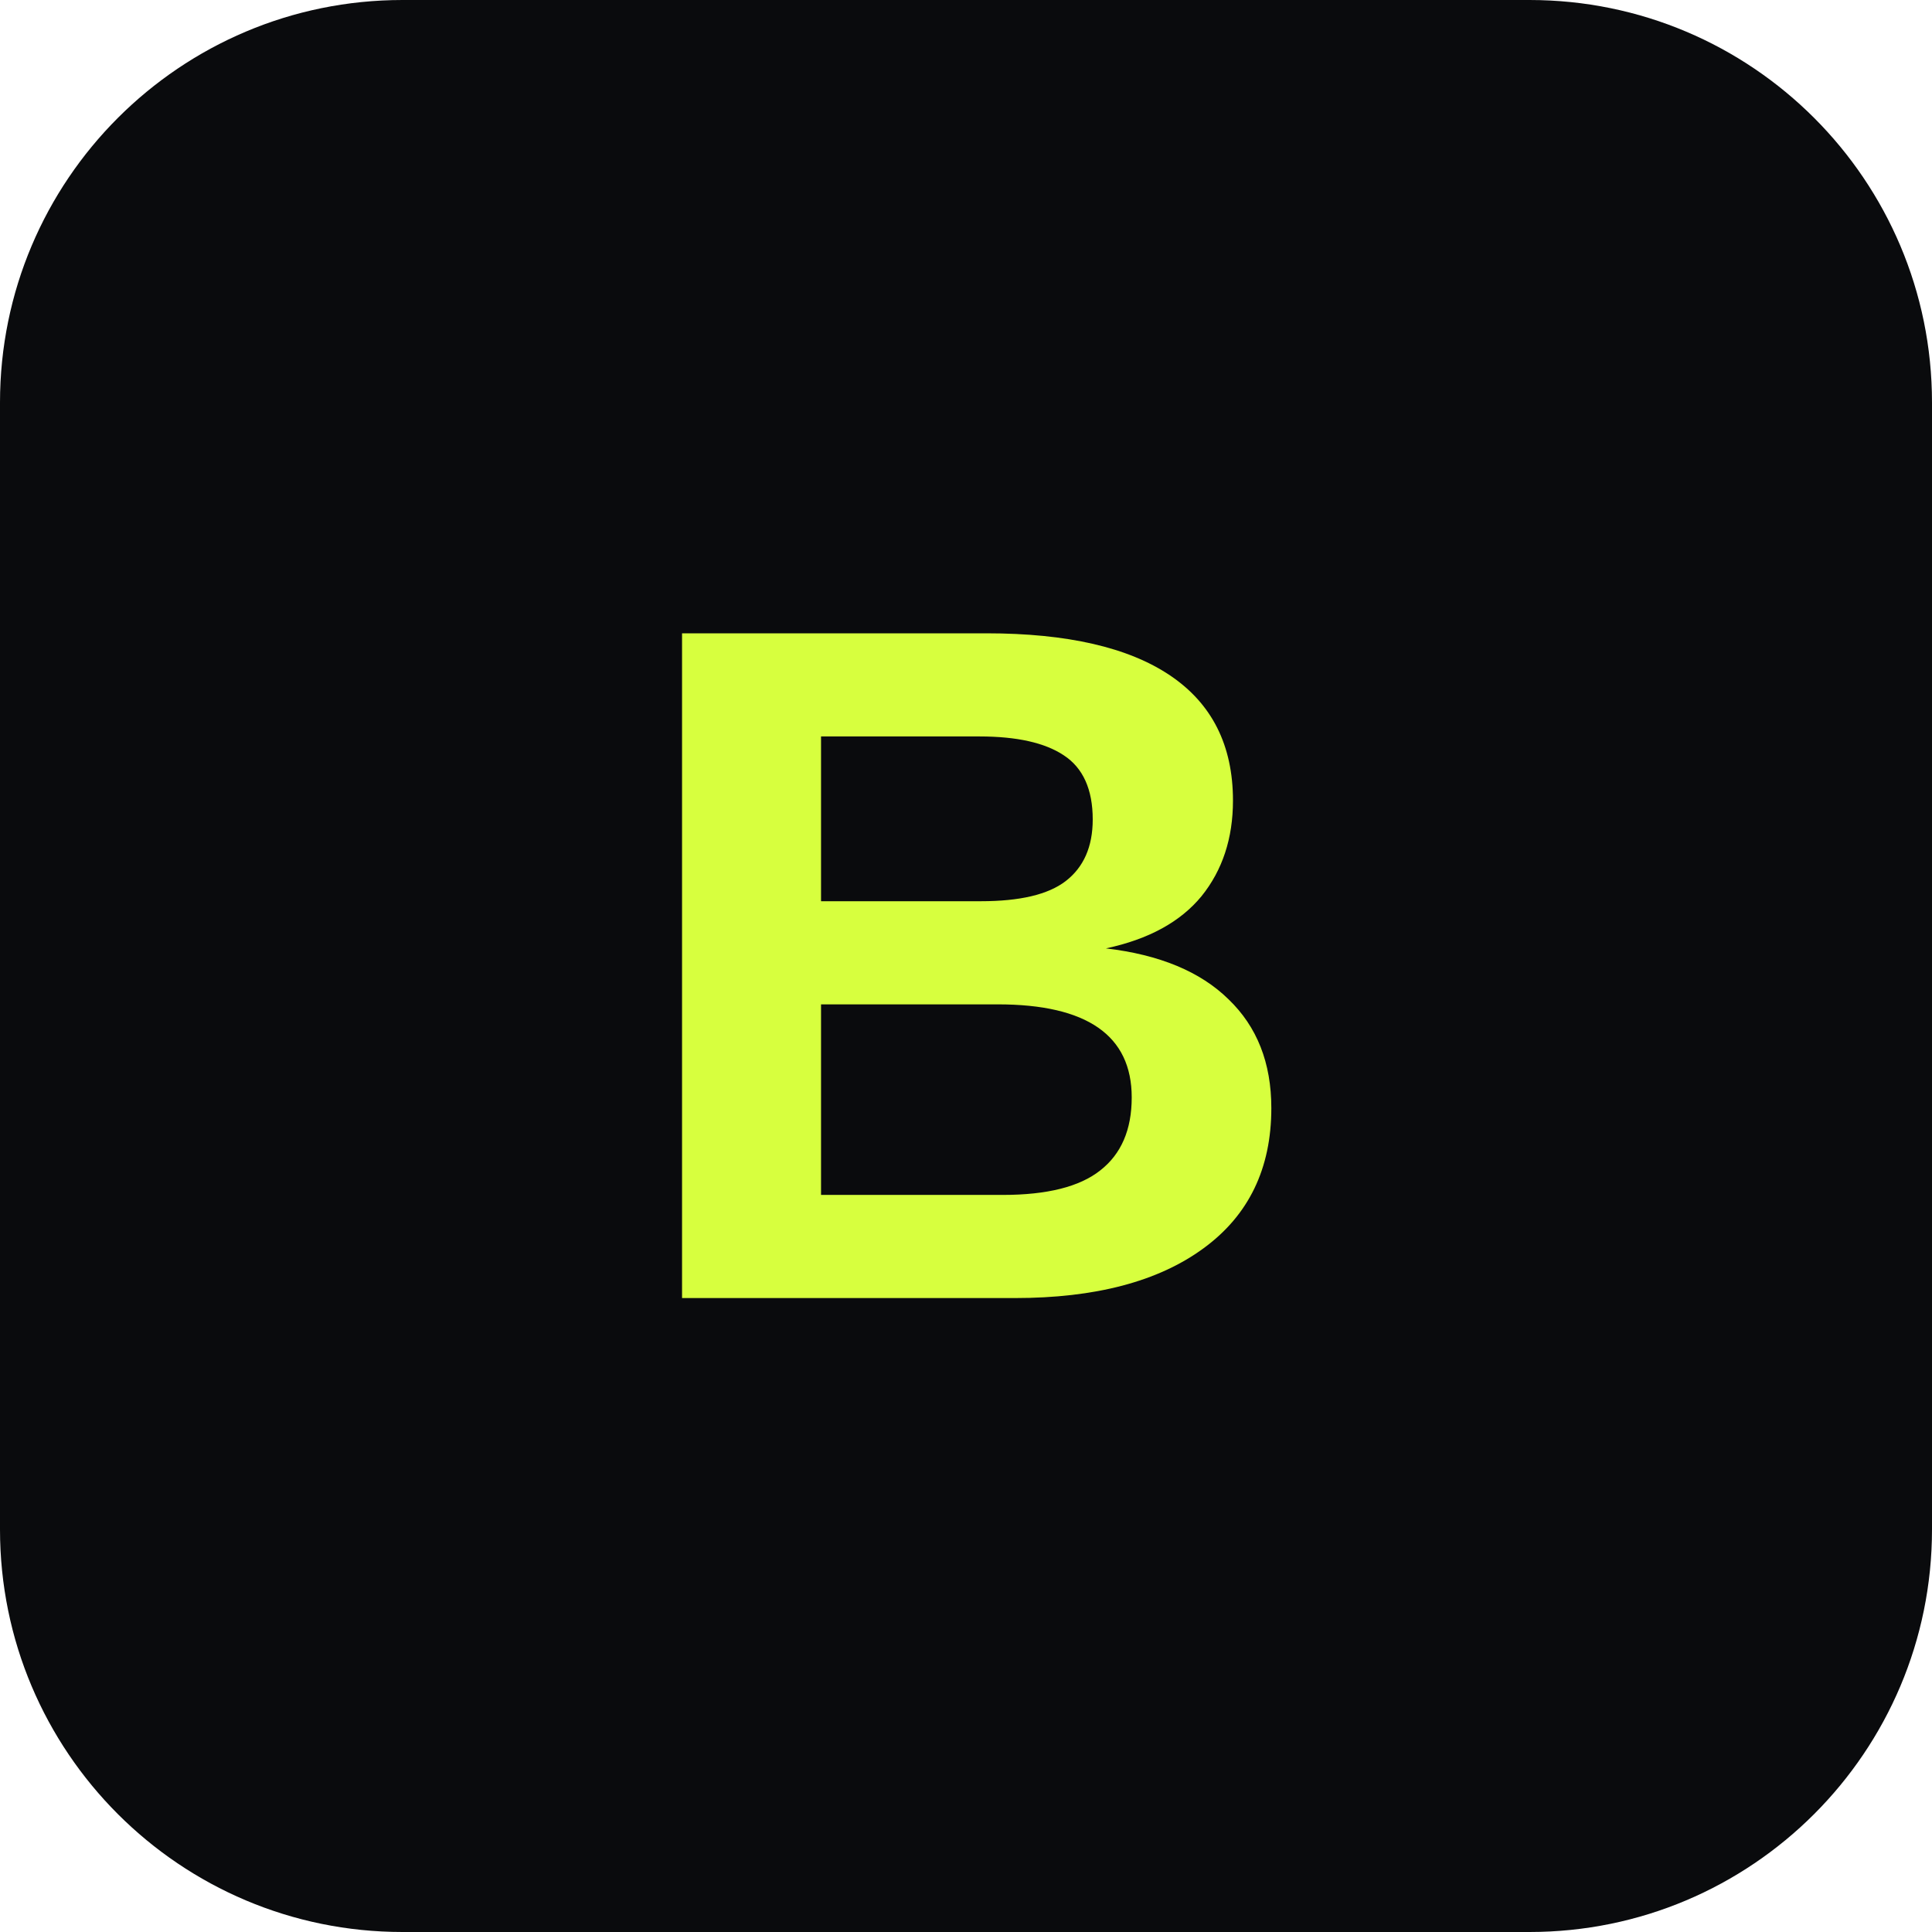
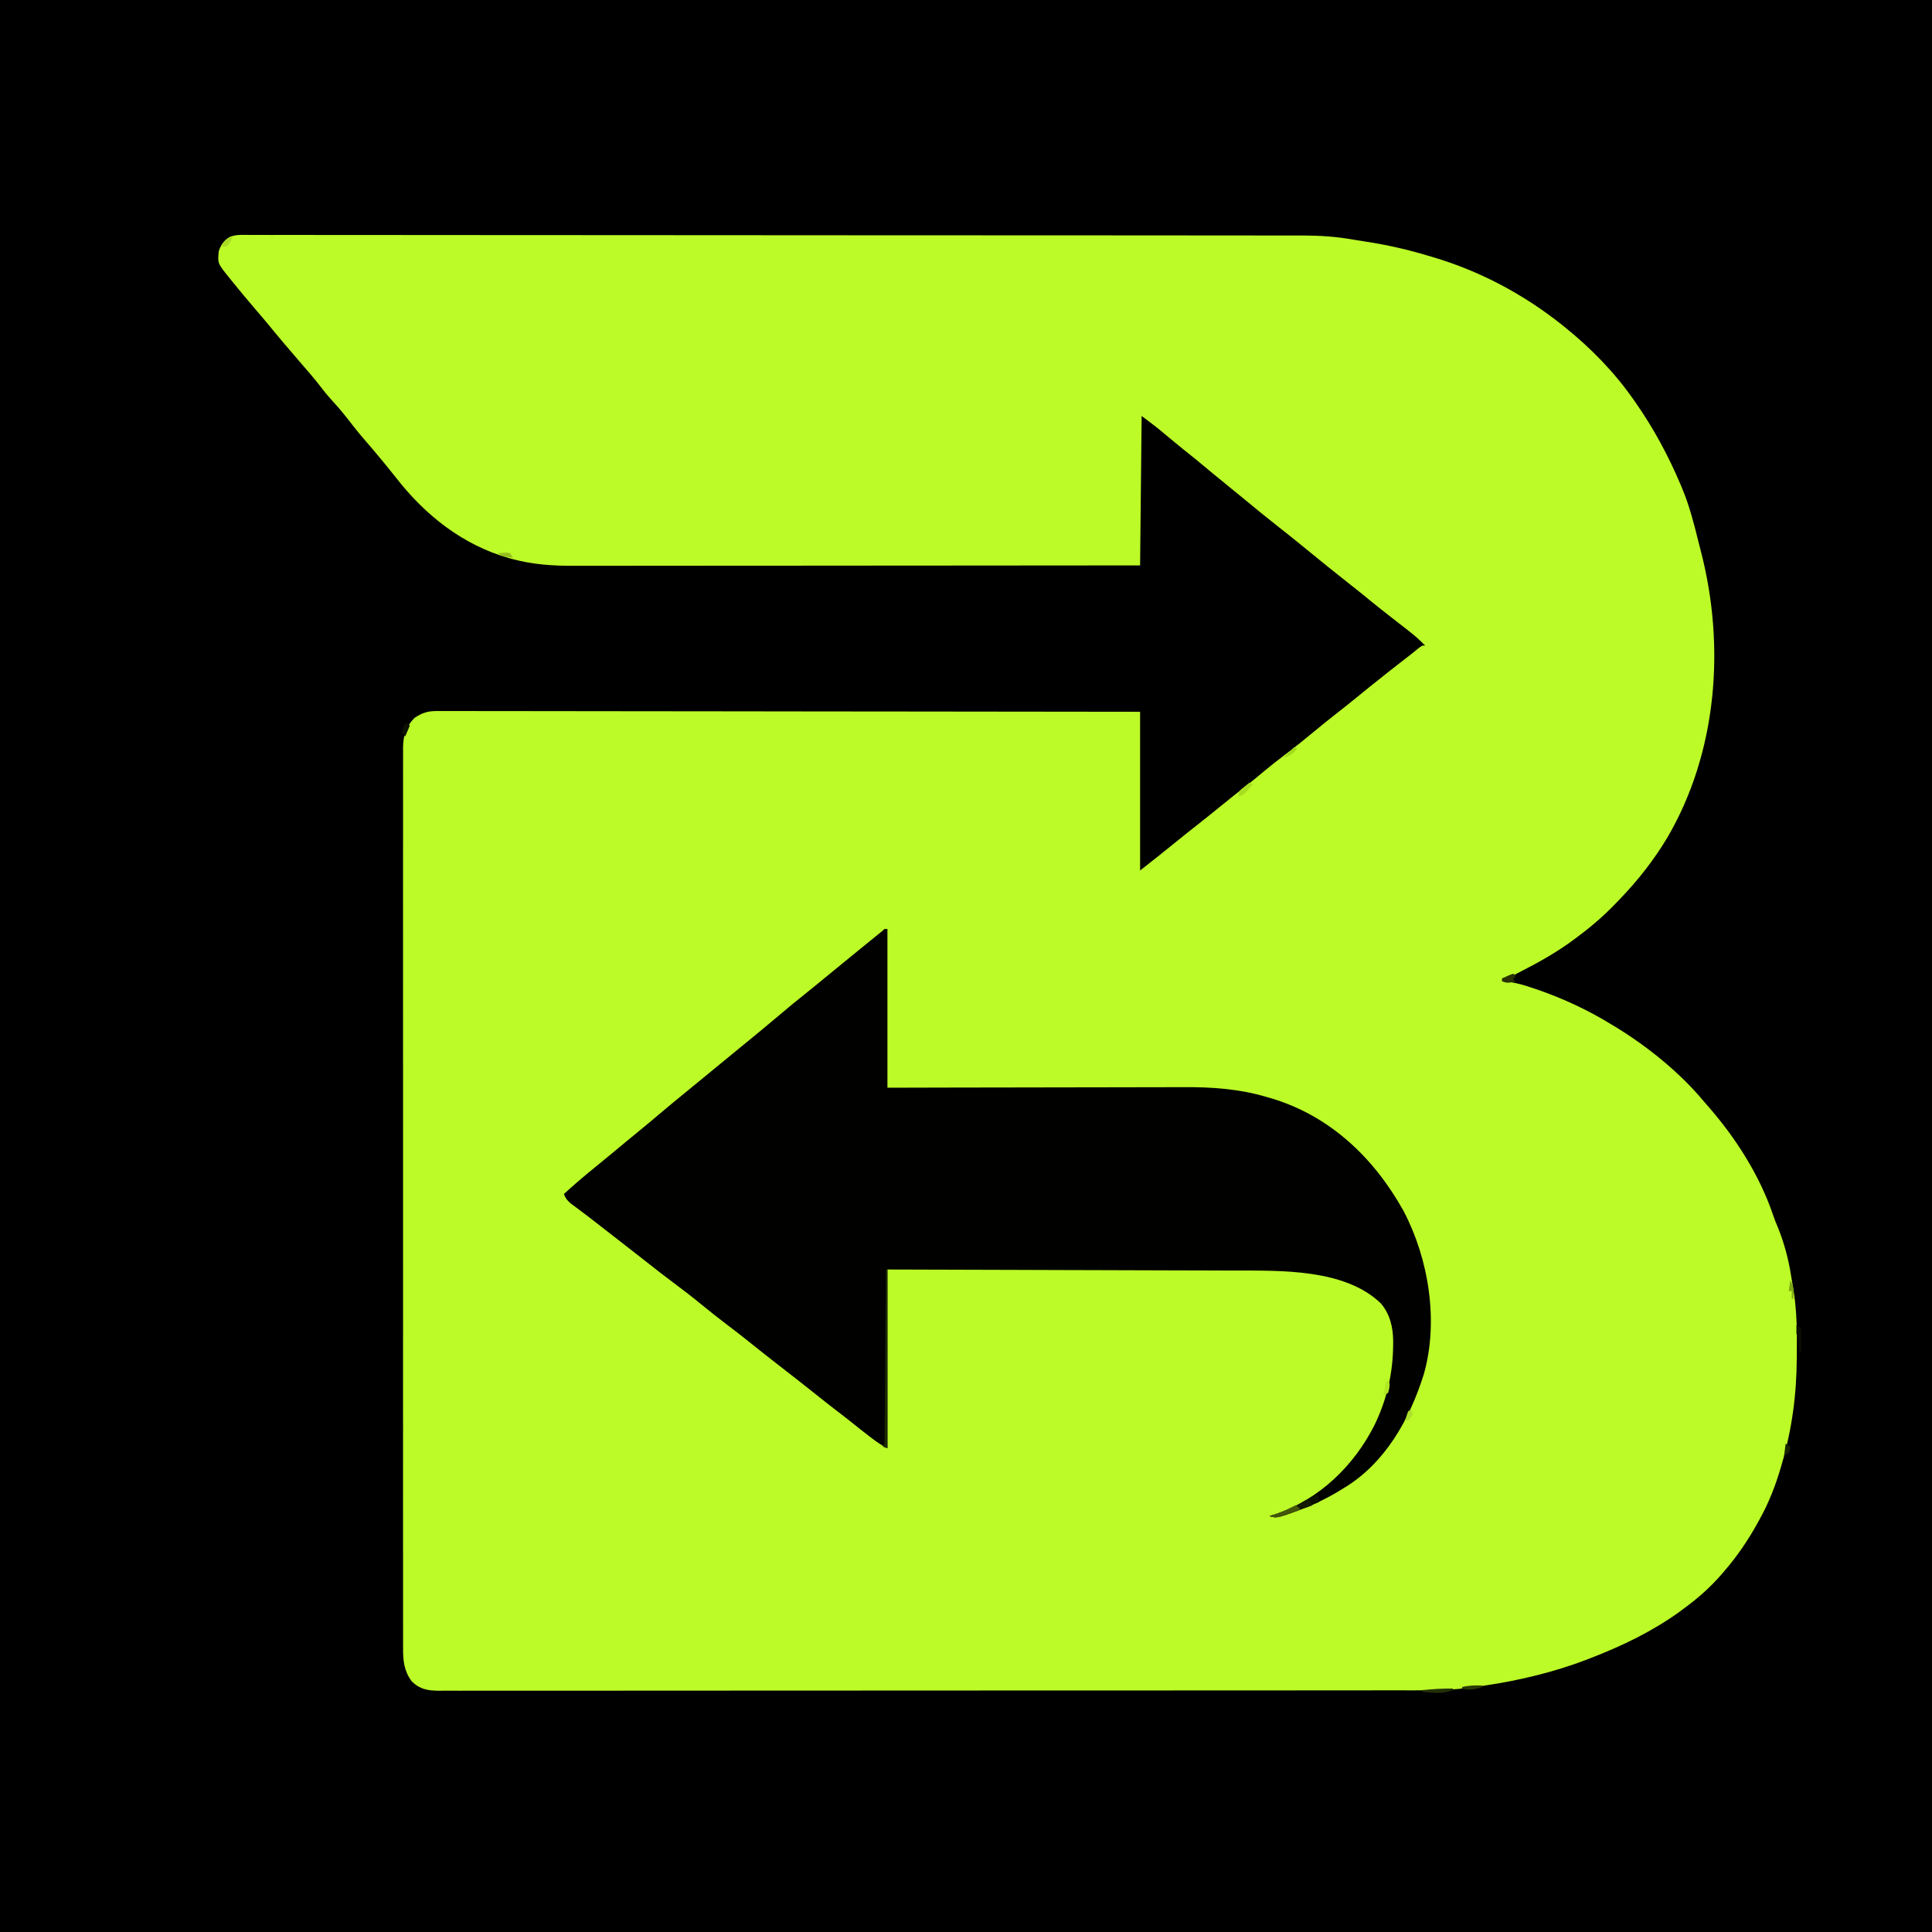
- <svg xmlns="http://www.w3.org/2000/svg" width="48" height="48" viewBox="0 0 48 48">
-   <rect width="48" height="48" rx="10" fill="#0a0b0d" />
-   <text x="50%" y="53%" text-anchor="middle" dominant-baseline="middle" font-family="Arial, sans-serif" font-weight="700" font-size="24" fill="#d7ff3e">B</text>
+ <svg xmlns="http://www.w3.org/2000/svg" version="1.1" width="1254" height="1254">
+   <path d="M0 0 C413.82 0 827.64 0 1254 0 C1254 413.82 1254 827.64 1254 1254 C840.18 1254 426.36 1254 0 1254 C0 840.18 0 426.36 0 0 Z " fill="#000000" transform="translate(0,0)" />
+   <path d="M0 0 C1.19 -0 2.39 -0.01 3.62 -0.01 C6.94 -0.02 10.25 -0.02 13.57 -0 C17.18 0.01 20.79 0 24.4 -0.01 C30.72 -0.02 37.05 -0.01 43.38 0 C52.79 0.03 62.19 0.03 71.6 0.02 C87.43 0.01 103.26 0.02 119.09 0.04 C134.77 0.06 150.46 0.07 166.14 0.08 C167.6 0.08 167.6 0.08 169.09 0.08 C173.05 0.08 177.01 0.08 180.97 0.08 C217.06 0.08 253.15 0.1 289.23 0.14 C323.3 0.17 357.36 0.19 391.43 0.2 C392.48 0.2 393.53 0.2 394.61 0.2 C399.89 0.2 405.17 0.2 410.45 0.2 C411.5 0.2 412.54 0.2 413.61 0.2 C415.72 0.21 417.82 0.21 419.92 0.21 C453.41 0.21 486.9 0.23 520.39 0.25 C530.2 0.25 540 0.26 549.81 0.26 C570.43 0.27 591.06 0.28 611.68 0.3 C620.21 0.31 628.74 0.32 637.27 0.32 C644.34 0.32 651.42 0.33 658.49 0.34 C662.05 0.34 665.61 0.35 669.17 0.35 C673.01 0.35 676.85 0.35 680.69 0.36 C681.79 0.36 682.89 0.36 684.01 0.36 C694.59 0.39 704.95 1.13 715.37 2.98 C718.22 3.48 721.07 3.93 723.94 4.35 C737.71 6.47 750.95 9.46 764.29 13.49 C765.22 13.77 766.15 14.04 767.11 14.32 C797.79 23.37 826.32 38.55 851.29 58.49 C851.86 58.95 852.44 59.41 853.03 59.89 C869.81 73.41 884.93 88.84 897.29 106.49 C897.8 107.22 898.31 107.95 898.84 108.69 C910.69 125.65 920.27 143.44 928.29 162.49 C928.58 163.18 928.86 163.86 929.16 164.56 C933.72 175.51 936.67 186.84 939.5 198.34 C940.07 200.64 940.66 202.94 941.26 205.23 C957.24 266.83 951.98 335.66 919.47 391.22 C910.65 405.88 900.17 419.22 888.29 431.49 C887.79 432.02 887.29 432.55 886.77 433.09 C878.86 441.4 870.5 448.66 861.29 455.49 C860.72 455.92 860.15 456.35 859.57 456.8 C847.93 465.57 835.44 472.46 822.48 479.06 C821.8 479.4 821.12 479.75 820.43 480.11 C817.52 481.56 815.58 482.49 812.29 482.49 C812.29 483.15 812.29 483.81 812.29 484.49 C813.54 484.59 814.8 484.69 816.1 484.78 C821.77 485.42 826.96 487.04 832.35 488.87 C833.39 489.22 834.42 489.57 835.49 489.93 C852.16 495.71 868.26 503.23 883.29 512.49 C884.19 513.03 885.08 513.57 886.01 514.12 C906.78 526.85 927.72 543.69 943.29 562.49 C944.09 563.41 944.9 564.33 945.73 565.28 C963.8 585.94 979.41 610.24 988.21 636.35 C989.13 639.04 990.16 641.63 991.29 644.24 C995.27 654.05 998.18 664.83 999.78 675.28 C1000.17 677.72 1000.58 680.15 1001.02 682.58 C1003.15 694.9 1003.7 706.88 1003.57 719.37 C1003.54 722.45 1003.53 725.54 1003.52 728.62 C1003.43 752.53 1000.47 774.85 993.79 797.81 C993.6 798.47 993.41 799.13 993.21 799.8 C989.73 811.71 985.54 822.51 979.54 833.37 C979.01 834.34 978.47 835.3 977.93 836.3 C971.68 847.53 964.72 857.75 956.29 867.49 C955.84 868.01 955.4 868.53 954.94 869.06 C947.5 877.68 939.47 884.79 930.29 891.49 C929.28 892.24 928.28 892.99 927.25 893.76 C909.63 906.44 890.47 915.65 870.29 923.49 C869.32 923.87 868.35 924.25 867.36 924.64 C846.13 932.76 823.76 938.16 801.29 941.49 C800.01 941.69 798.74 941.88 797.42 942.08 C793.71 942.6 790.02 943.12 786.29 943.49 C785.46 943.58 784.62 943.66 783.77 943.75 C771.09 944.83 758.38 944.64 745.67 944.64 C742.95 944.64 740.23 944.64 737.51 944.64 C730.83 944.65 724.15 944.65 717.48 944.65 C709.47 944.66 701.47 944.66 693.47 944.67 C674.14 944.69 654.81 944.69 635.48 944.7 C626.34 944.7 617.19 944.7 608.05 944.71 C576.74 944.72 545.43 944.73 514.12 944.73 C512.16 944.73 510.2 944.73 508.23 944.73 C506.27 944.73 504.3 944.73 502.33 944.73 C498.38 944.73 494.44 944.73 490.49 944.74 C489.51 944.74 488.53 944.74 487.52 944.74 C455.75 944.74 423.98 944.76 392.21 944.78 C358.61 944.8 325 944.82 291.4 944.82 C287.71 944.82 284.03 944.82 280.34 944.82 C279.43 944.82 278.53 944.82 277.59 944.82 C262.98 944.82 248.36 944.83 233.74 944.85 C219.06 944.86 204.39 944.86 189.71 944.86 C180.99 944.85 172.26 944.85 163.54 944.87 C157.72 944.88 151.89 944.88 146.07 944.87 C142.75 944.86 139.43 944.86 136.11 944.88 C132.53 944.89 128.96 944.88 125.39 944.87 C124.35 944.87 123.32 944.88 122.26 944.89 C114.99 944.84 109.92 944.07 104.54 938.81 C99.51 932.07 98.85 925.25 98.91 917.13 C98.91 916.1 98.9 915.08 98.9 914.03 C98.89 910.59 98.9 907.16 98.91 903.73 C98.9 901.24 98.9 898.76 98.89 896.27 C98.88 890.87 98.88 885.46 98.89 880.06 C98.9 872.02 98.9 863.98 98.89 855.94 C98.87 841.59 98.87 827.23 98.88 812.88 C98.89 800.32 98.89 787.76 98.89 775.19 C98.89 774.36 98.89 773.53 98.89 772.67 C98.88 769.29 98.88 765.91 98.88 762.53 C98.87 730.8 98.88 699.08 98.9 667.36 C98.91 639.17 98.91 610.98 98.9 582.79 C98.88 551.12 98.87 519.45 98.88 487.79 C98.88 484.41 98.89 481.04 98.89 477.66 C98.89 476.83 98.89 476 98.89 475.14 C98.89 462.59 98.89 450.03 98.88 437.48 C98.87 423.21 98.87 408.93 98.89 394.66 C98.9 386.67 98.9 378.68 98.89 370.69 C98.88 364.73 98.89 358.77 98.9 352.81 C98.91 350.39 98.9 347.98 98.9 345.56 C98.89 342.29 98.9 339.01 98.91 335.74 C98.9 334.79 98.9 333.85 98.89 332.87 C98.96 325.11 100.72 319.22 106.29 313.49 C111.41 310.04 115.18 308.91 121.4 309 C122.19 309 122.98 308.99 123.79 308.99 C126.44 308.98 129.09 309 131.74 309.01 C133.66 309.01 135.58 309.01 137.5 309 C142.78 308.99 148.05 309.01 153.33 309.03 C159.02 309.05 164.7 309.04 170.39 309.04 C180.25 309.04 190.1 309.05 199.96 309.07 C214.21 309.1 228.46 309.11 242.71 309.12 C265.82 309.13 288.94 309.16 312.06 309.19 C334.52 309.23 356.97 309.26 379.43 309.28 C380.12 309.28 380.81 309.28 381.53 309.28 C388.48 309.28 395.43 309.29 402.39 309.29 C460.69 309.33 518.99 309.41 577.29 309.49 C577.29 343.48 577.29 377.47 577.29 412.49 C588.35 403.82 588.35 403.82 599.29 394.99 C604.81 390.49 610.38 386.05 616 381.66 C621.16 377.62 626.24 373.48 631.32 369.34 C636.26 365.31 641.26 361.36 646.29 357.44 C649.95 354.57 653.54 351.63 657.1 348.62 C661.79 344.68 666.59 340.94 671.48 337.24 C678.16 332.18 684.67 326.95 691.12 321.59 C695.48 317.97 699.88 314.42 704.35 310.93 C709.46 306.95 714.51 302.9 719.54 298.81 C720.22 298.25 720.91 297.69 721.61 297.12 C722.92 296.05 724.24 294.98 725.55 293.91 C733.26 287.63 741.1 281.51 748.96 275.42 C749.7 274.84 750.45 274.26 751.21 273.67 C751.92 273.12 752.63 272.57 753.36 272.01 C755 270.72 756.6 269.4 758.21 268.07 C760.29 266.49 760.29 266.49 762.29 266.49 C758.71 262.78 754.94 259.52 750.85 256.37 C749.61 255.4 748.36 254.43 747.12 253.46 C746.17 252.73 746.17 252.73 745.2 251.98 C742.16 249.62 739.13 247.25 736.1 244.87 C735.22 244.18 735.22 244.18 734.33 243.48 C729.87 239.98 725.49 236.39 721.11 232.79 C717.97 230.24 714.79 227.74 711.6 225.24 C703.05 218.56 694.65 211.69 686.25 204.83 C679.32 199.18 672.39 193.55 665.35 188.06 C658.67 182.84 652.13 177.45 645.6 172.05 C641.41 168.59 637.2 165.16 632.98 161.74 C627.27 157.13 621.62 152.45 615.99 147.74 C612.76 145.06 609.48 142.44 606.19 139.83 C601.6 136.13 597.06 132.36 592.53 128.59 C591.84 128.02 591.15 127.45 590.44 126.86 C589.53 126.11 589.53 126.11 588.6 125.33 C585.22 122.65 581.74 120.09 578.29 117.49 C577.96 149.5 577.63 181.51 577.29 214.49 C528.9 214.54 480.5 214.58 432.11 214.6 C426.39 214.6 420.68 214.6 414.96 214.6 C413.25 214.61 413.25 214.61 411.51 214.61 C393.1 214.62 374.68 214.63 356.27 214.65 C337.37 214.67 318.47 214.68 299.56 214.68 C287.91 214.69 276.25 214.69 264.59 214.71 C256.59 214.72 248.59 214.72 240.59 214.72 C235.98 214.72 231.36 214.72 226.75 214.73 C222.52 214.74 218.29 214.74 214.06 214.74 C212.53 214.74 211.01 214.74 209.49 214.74 C196.15 214.8 182.84 213.89 169.91 210.37 C169.13 210.16 168.34 209.95 167.53 209.73 C137.56 201.19 113.18 181.83 94.29 157.49 C92.22 154.9 90.13 152.32 88.04 149.74 C87.48 149.06 86.92 148.37 86.35 147.66 C82.21 142.58 77.97 137.6 73.67 132.65 C69.7 128.04 65.95 123.28 62.23 118.47 C58.79 114.05 55.12 109.9 51.32 105.77 C49.43 103.66 47.69 101.5 45.98 99.24 C41.52 93.4 36.68 87.89 31.88 82.34 C25.03 74.42 18.23 66.47 11.63 58.34 C8.89 55.02 6.1 51.75 3.29 48.49 C-1.81 42.57 -6.8 36.58 -11.71 30.49 C-12.85 29.09 -12.85 29.09 -14.01 27.66 C-21.51 18.37 -21.51 18.37 -20.71 10.49 C-19.26 6.3 -17.48 3.72 -13.7 1.32 C-9.37 -0.48 -4.61 -0.04 0 0 Z " fill="#BCFA28" transform="translate(162.7122,152.505)" />
+   <path d="M0 0 C0.66 0 1.32 0 2 0 C2 33.99 2 67.98 2 103 C17.05 102.97 32.1 102.93 47.6 102.89 C57.16 102.88 66.72 102.86 76.29 102.85 C91.44 102.84 106.6 102.81 121.76 102.77 C132.81 102.74 143.85 102.72 154.9 102.72 C160.73 102.71 166.57 102.7 172.41 102.68 C177.93 102.66 183.44 102.66 188.95 102.66 C190.96 102.66 192.97 102.65 194.97 102.64 C212.71 102.54 230.53 103.82 247.62 108.88 C248.54 109.14 249.45 109.4 250.39 109.66 C289.04 120.96 317.81 148.48 337 183 C353.43 214.2 359.9 254.92 350.12 289.07 C340.93 318.28 325.07 346.82 298 363 C296.93 363.65 295.87 364.3 294.77 364.98 C284.19 371.32 273.11 376.13 261.38 379.94 C260.7 380.16 260.02 380.39 259.33 380.62 C255.91 381.68 253.4 382.39 250 381 C251.15 380.67 252.31 380.34 253.5 380 C282.06 370.4 304.85 348.47 318.22 321.82 C326.17 305.34 330.09 288.44 330.25 270.12 C330.26 269.34 330.27 268.56 330.28 267.75 C330.23 258.7 328.26 249.89 322.2 242.93 C298.89 220.48 257.35 221.71 227.46 221.68 C224.99 221.67 222.51 221.66 220.03 221.65 C214.75 221.63 209.47 221.61 204.19 221.6 C196.55 221.59 188.92 221.56 181.28 221.54 C168.89 221.49 156.5 221.45 144.1 221.42 C132.08 221.39 120.05 221.36 108.03 221.32 C107.28 221.31 106.53 221.31 105.75 221.31 C99.87 221.29 93.99 221.27 88.12 221.25 C59.41 221.15 30.71 221.08 2 221 C2 259.28 2 297.56 2 337 C-1.61 335.2 -4.42 333.3 -7.62 330.88 C-8.42 330.27 -8.42 330.27 -9.23 329.66 C-13.33 326.54 -17.36 323.34 -21.37 320.1 C-24.38 317.69 -27.44 315.34 -30.5 313 C-35.17 309.42 -39.79 305.79 -44.37 302.11 C-52.07 295.94 -59.85 289.89 -67.64 283.85 C-74.6 278.44 -81.52 273 -88.39 267.47 C-93.01 263.76 -97.71 260.15 -102.44 256.56 C-108.07 252.29 -113.6 247.92 -119.06 243.44 C-124.97 238.58 -131.01 233.93 -137.15 229.37 C-142.61 225.31 -147.98 221.13 -153.32 216.9 C-157.45 213.64 -161.6 210.41 -165.75 207.19 C-166.5 206.6 -167.26 206.02 -168.04 205.41 C-169.58 204.21 -171.12 203.01 -172.66 201.82 C-175.01 199.99 -177.35 198.17 -179.69 196.35 C-180.46 195.75 -181.23 195.15 -182.02 194.54 C-183.53 193.36 -185.05 192.17 -186.57 190.99 C-190 188.31 -193.45 185.65 -196.95 183.04 C-197.55 182.59 -198.16 182.13 -198.78 181.67 C-200.38 180.47 -201.99 179.28 -203.59 178.09 C-205.87 176.11 -206.94 174.78 -208 172 C-201.19 165.75 -194.19 159.81 -187 154 C-180.29 148.53 -173.61 143.02 -166.96 137.46 C-164.18 135.15 -161.37 132.85 -158.56 130.56 C-154.5 127.25 -150.49 123.89 -146.5 120.5 C-140.72 115.59 -134.88 110.78 -129 106 C-121.74 100.07 -114.5 94.12 -107.26 88.15 C-103.35 84.93 -99.43 81.71 -95.5 78.5 C-80.7 66.41 -80.7 66.41 -66.06 54.12 C-61.59 50.32 -57.06 46.61 -52.46 42.96 C-47.93 39.35 -43.47 35.67 -39 32 C-37.17 30.5 -35.33 29 -33.5 27.5 C-30.81 25.3 -28.12 23.1 -25.43 20.89 C-21.22 17.44 -17.01 14 -12.79 10.58 C-11.69 9.69 -11.69 9.69 -10.58 8.79 C-9.12 7.61 -7.67 6.43 -6.22 5.25 C-5.56 4.72 -4.89 4.18 -4.21 3.62 C-3.62 3.14 -3.02 2.66 -2.41 2.16 C-1.03 1.07 -1.03 1.07 0 0 Z " fill="#010100" transform="translate(574,603)" />
+   <path d="M0 0 C0.33 0 0.66 0 1 0 C1 38.28 1 76.56 1 116 C0.01 115.67 -0.98 115.34 -2 115 C-1.5 114.01 -1.5 114.01 -1 113 C-0.9 111.49 -0.85 109.98 -0.84 108.47 C-0.83 107.04 -0.83 107.04 -0.81 105.58 C-0.81 104.53 -0.8 103.48 -0.79 102.4 C-0.78 101.3 -0.77 100.2 -0.76 99.06 C-0.73 95.4 -0.71 91.74 -0.68 88.09 C-0.66 85.56 -0.64 83.02 -0.62 80.49 C-0.57 74.51 -0.53 68.52 -0.48 62.53 C-0.43 55.71 -0.38 48.89 -0.32 42.08 C-0.21 28.05 -0.1 14.03 0 0 Z " fill="#1C2703" transform="translate(575,824)" />
+   <path d="M0 0 C0.66 0.33 1.32 0.66 2 1 C2 2.32 2 3.64 2 5 C-24.83 15.67 -24.83 15.67 -30 14 C-28.85 13.67 -27.69 13.34 -26.5 13 C-18.05 10.2 -9.65 5.95 -2.14 1.19 C-1.43 0.8 -0.73 0.4 0 0 Z " fill="#0C1001" transform="translate(854,970)" />
+   <path d="M0 0 C2 1 2 1 3 3 C0.42 3.87 -2.16 4.72 -4.75 5.56 C-5.48 5.81 -6.21 6.06 -6.96 6.31 C-7.67 6.54 -8.38 6.77 -9.11 7 C-9.76 7.22 -10.41 7.43 -11.08 7.65 C-13.33 8.06 -14.83 7.69 -17 7 C-16.44 6.83 -15.89 6.66 -15.31 6.48 C-11.21 5.18 -7.38 3.77 -3.56 1.75 C-2.39 1.17 -1.21 0.6 0 0 Z " fill="#425509" transform="translate(841,977)" />
+   <path d="M0 0 C0.66 0.33 1.32 0.66 2 1 C1.01 2.49 1.01 2.49 0 4 C0.66 4.33 1.32 4.66 2 5 C-3.62 6.12 -3.62 6.12 -7 5 C-7 4.34 -7 3.68 -7 3 C-4.7 1.93 -2.36 0.94 0 0 Z " fill="#283004" transform="translate(982,632)" />
+   <path d="M0 0 C0 0.33 0 0.66 0 1 C-6.72 3.66 -12.92 2.79 -20 2 C-20 1.67 -20 1.34 -20 1 C-13.31 0.38 -6.72 -0.13 0 0 Z " fill="#243207" transform="translate(943,1096)" />
+   <path d="M0 0 C0.99 1.32 1.98 2.64 3 4 C-3.29 6.43 -3.29 6.43 -7 5 C-4.87 2.66 -2.88 1.29 0 0 Z " fill="#131C02" transform="translate(849,973)" />
+   <path d="M0 0 C1.48 0.99 1.48 0.99 3 2 C3.22 4.79 3.28 7.35 3.19 10.12 C3.17 10.88 3.16 11.63 3.15 12.41 C3.11 14.27 3.06 16.14 3 18 C2.67 18 2.34 18 2 18 C1.67 14.04 1.34 10.08 1 6 C0.67 6 0.34 6 0 6 C0 4.02 0 2.04 0 0 Z " fill="#0A0F01" transform="translate(1166,860)" />
+   <path d="M0 0 C0.66 0.33 1.32 0.66 2 1 C-3.14 7.57 -3.14 7.57 -7 9 C-7 6 -7 6 -5.47 4.39 C-4.49 3.61 -4.49 3.61 -3.5 2.81 C-2.85 2.28 -2.2 1.75 -1.53 1.21 C-1.03 0.81 -0.52 0.41 0 0 Z " fill="#A8DE20" transform="translate(811,508)" />
+   <path d="M0 0 C0.66 0.66 1.32 1.32 2 2 C1.81 5 1.81 5 1 8 C-0.49 8.99 -0.49 8.99 -2 10 C-1.54 6.53 -1.11 3.33 0 0 Z " fill="#B0E824" transform="translate(900,896)" />
+   <path d="M0 0 C-1.15 2.47 -2.05 4.05 -4 6 C-4.99 6 -5.98 6 -7 6 C-5.53 2.6 -4.14 0 0 0 Z " fill="#A9DE25" transform="translate(151,154)" />
+   <path d="M0 0 C0.66 0.33 1.32 0.66 2 1 C-0.77 4.08 -3.06 5.69 -7 7 C-4.67 4.67 -2.33 2.33 0 0 Z " fill="#A0D91B" transform="translate(840,485)" />
+   <path d="M0 0 C0.66 0.66 1.32 1.32 2 2 C1.01 4.31 0.02 6.62 -1 9 C-1.66 8.34 -2.32 7.68 -3 7 C-2.67 3.7 -2.38 2.38 0 0 Z " fill="#0C1001" transform="translate(264,469)" />
+   <path d="M0 0 C0 0.33 0 0.66 0 1 C-4.79 2.63 -8.06 3.21 -13 2 C-13 1.67 -13 1.34 -13 1 C-8.59 -0.1 -4.52 -0.08 0 0 Z " fill="#2A3A04" transform="translate(962,1094)" />
+   <path d="M0 0 C1.48 0.99 1.48 0.99 3 2 C2.69 3.88 2.69 3.88 2 6 C0.52 6.99 0.52 6.99 -1 8 C-0.67 5.36 -0.34 2.72 0 0 Z " fill="#162102" transform="translate(1159,937)" />
+   <path d="M0 0 C0.33 0.99 0.66 1.98 1 3 C-0.31 5.19 -0.31 5.19 -2 7 C-2.66 7 -3.32 7 -4 7 C-3.4 4.98 -2.73 2.98 -2 1 C-1.34 0.67 -0.68 0.34 0 0 Z " fill="#ADE02B" transform="translate(916,915)" />
+   <path d="M0 0 C2.6 3.9 2.15 7.47 2 12 C1.67 12 1.34 12 1 12 C1 10.35 1 8.7 1 7 C0.34 7 -0.32 7 -1 7 C-0.67 4.69 -0.34 2.38 0 0 Z " fill="#7DA817" transform="translate(1162,831)" />
+   <path d="M0 0 C1.28 -0.06 2.56 -0.12 3.88 -0.19 C4.95 -0.24 4.95 -0.24 6.05 -0.29 C6.7 -0.2 7.34 -0.1 8 0 C8.66 0.99 9.32 1.98 10 3 C3.38 2.25 3.38 2.25 0 0 Z " fill="#94BE1D" transform="translate(323,359)" />
</svg>
